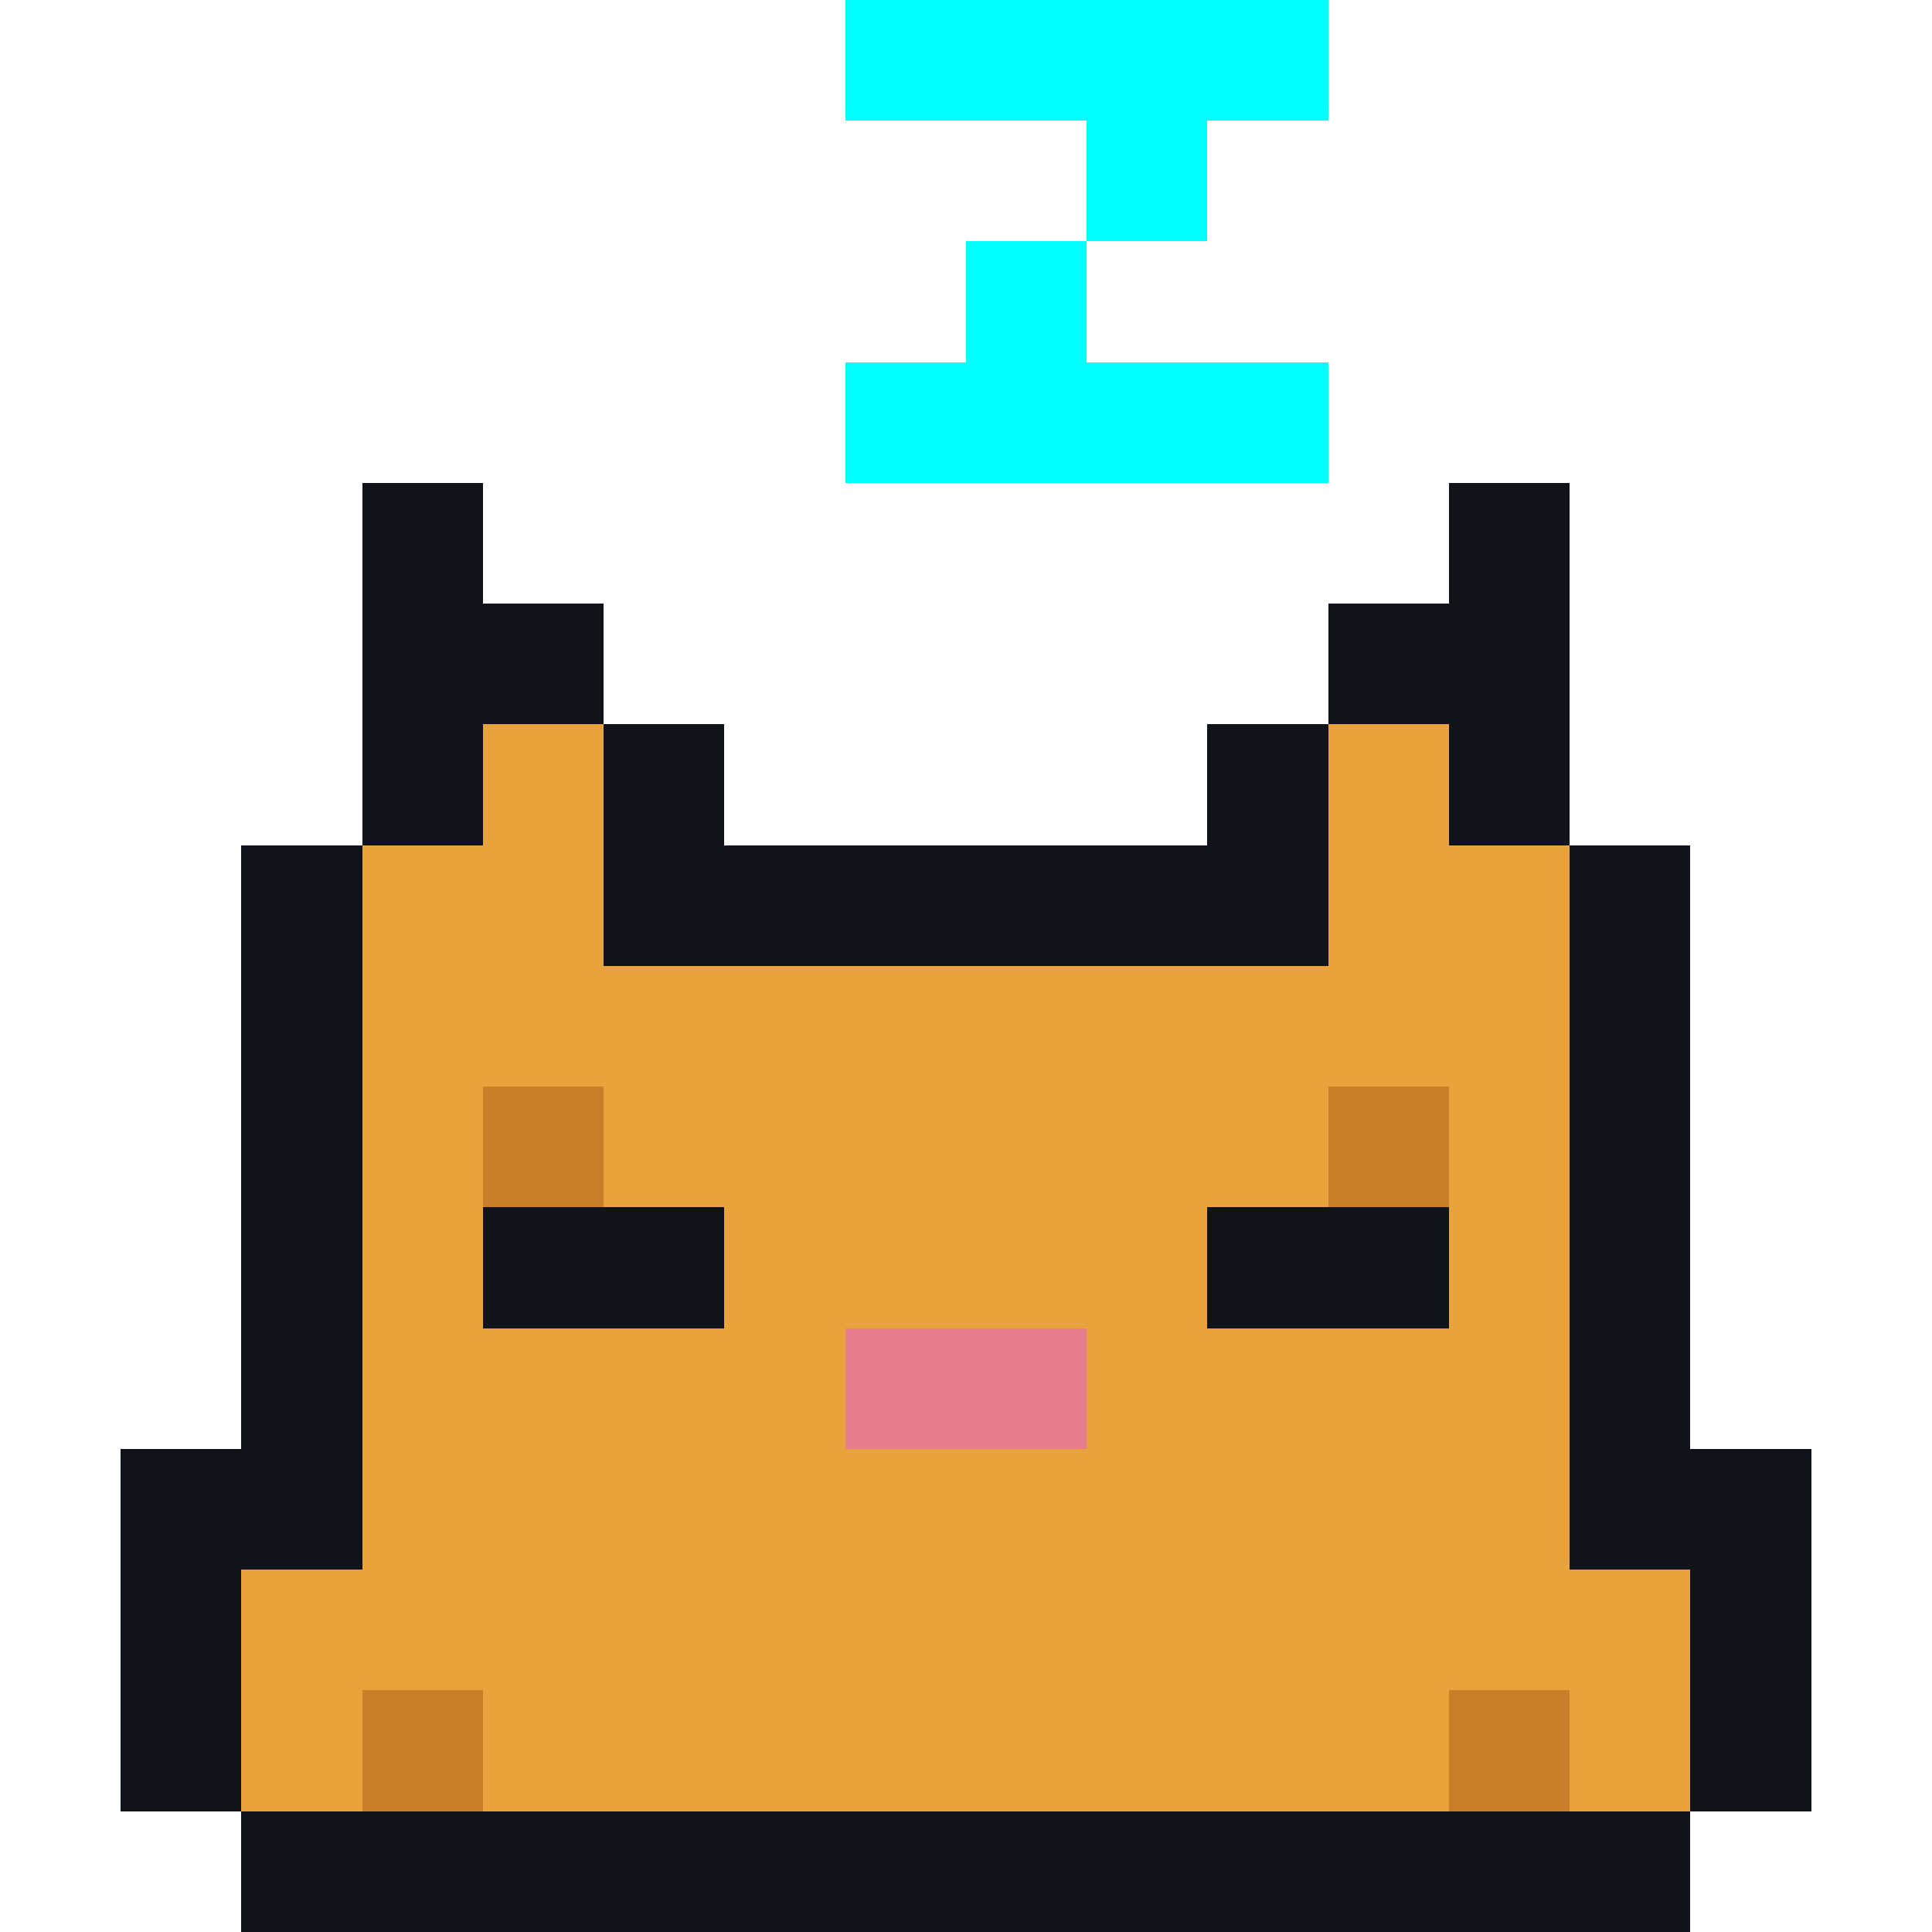
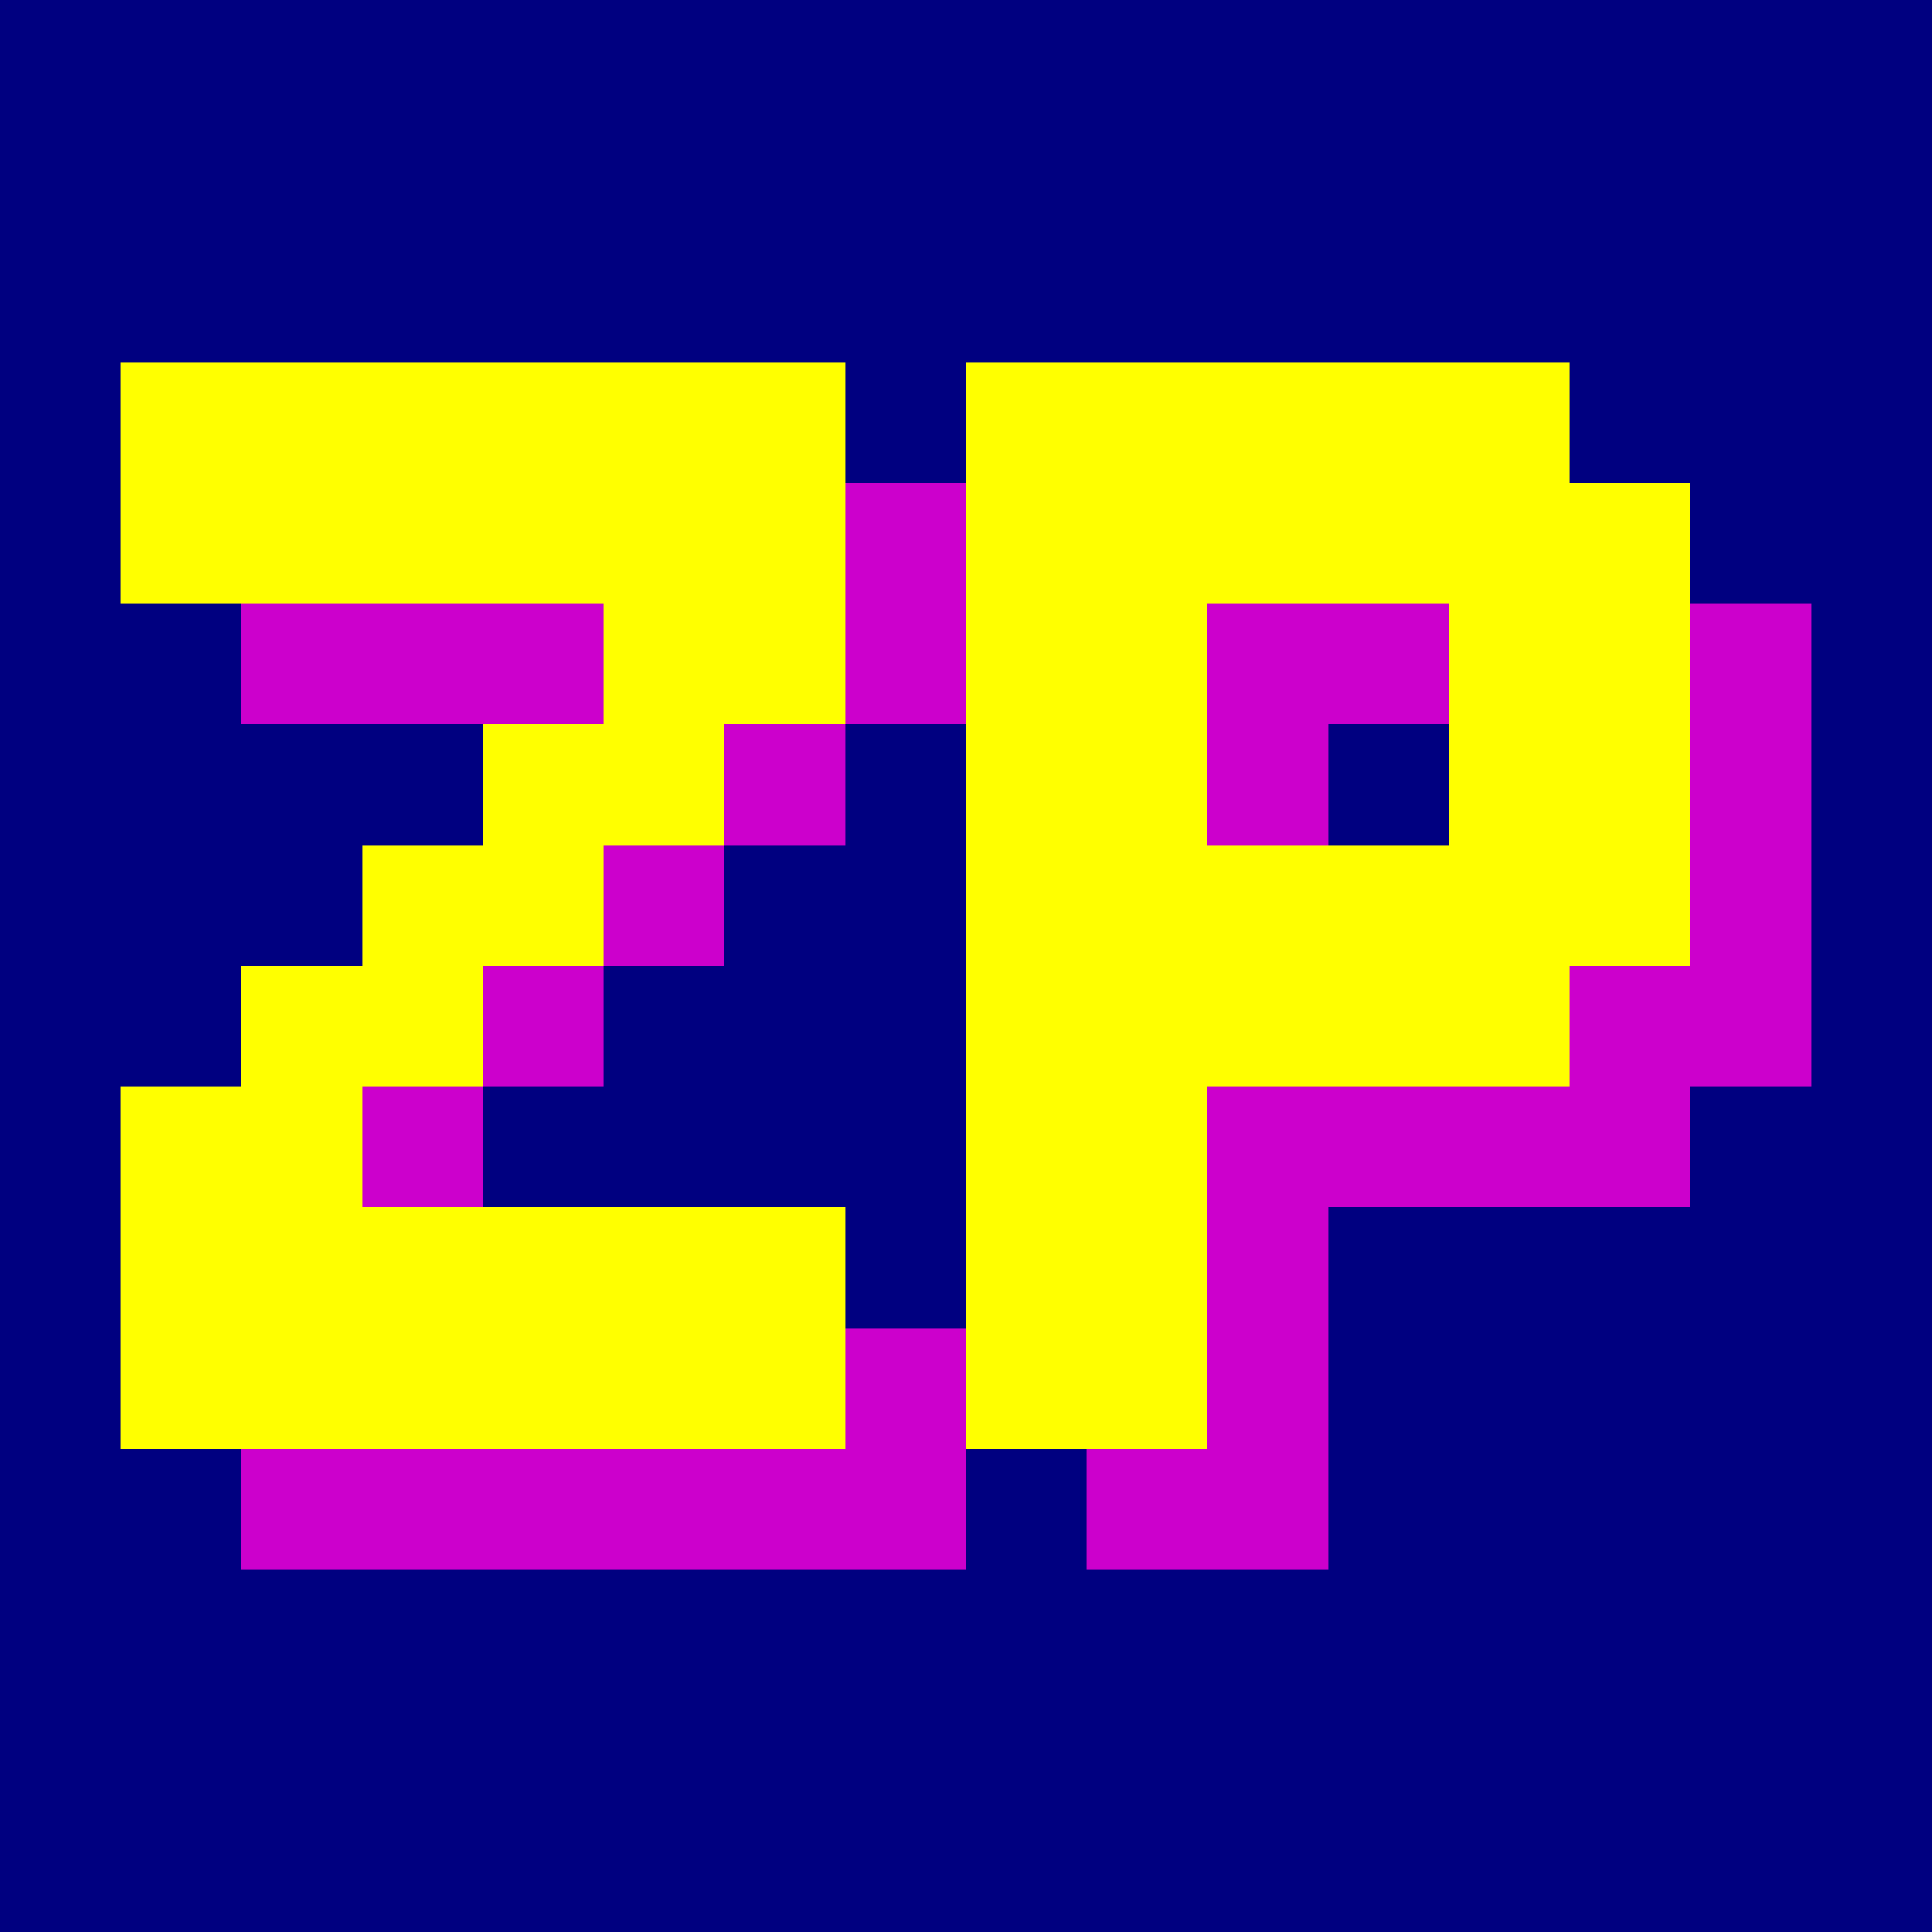
<svg xmlns="http://www.w3.org/2000/svg" viewBox="0 0 16 16" shape-rendering="crispEdges">
-   <rect x="7" y="0" width="1" height="1" fill="#00ffff" />
-   <rect x="8" y="0" width="1" height="1" fill="#00ffff" />
-   <rect x="9" y="0" width="1" height="1" fill="#00ffff" />
-   <rect x="10" y="0" width="1" height="1" fill="#00ffff" />
-   <rect x="9" y="1" width="1" height="1" fill="#00ffff" />
-   <rect x="8" y="2" width="1" height="1" fill="#00ffff" />
-   <rect x="7" y="3" width="1" height="1" fill="#00ffff" />
-   <rect x="8" y="3" width="1" height="1" fill="#00ffff" />
-   <rect x="9" y="3" width="1" height="1" fill="#00ffff" />
-   <rect x="10" y="3" width="1" height="1" fill="#00ffff" />
-   <rect x="3" y="4" width="1" height="1" fill="#10141a" />
-   <rect x="12" y="4" width="1" height="1" fill="#10141a" />
-   <rect x="3" y="5" width="1" height="1" fill="#10141a" />
-   <rect x="4" y="5" width="1" height="1" fill="#10141a" />
-   <rect x="11" y="5" width="1" height="1" fill="#10141a" />
-   <rect x="12" y="5" width="1" height="1" fill="#10141a" />
-   <rect x="3" y="6" width="1" height="1" fill="#10141a" />
-   <rect x="4" y="6" width="1" height="1" fill="#e8a33d" />
-   <rect x="5" y="6" width="1" height="1" fill="#10141a" />
-   <rect x="10" y="6" width="1" height="1" fill="#10141a" />
-   <rect x="11" y="6" width="1" height="1" fill="#e8a33d" />
-   <rect x="12" y="6" width="1" height="1" fill="#10141a" />
-   <rect x="2" y="7" width="1" height="1" fill="#10141a" />
-   <rect x="3" y="7" width="1" height="1" fill="#e8a33d" />
-   <rect x="4" y="7" width="1" height="1" fill="#e8a33d" />
-   <rect x="5" y="7" width="1" height="1" fill="#10141a" />
-   <rect x="6" y="7" width="1" height="1" fill="#10141a" />
-   <rect x="7" y="7" width="1" height="1" fill="#10141a" />
-   <rect x="8" y="7" width="1" height="1" fill="#10141a" />
-   <rect x="9" y="7" width="1" height="1" fill="#10141a" />
-   <rect x="10" y="7" width="1" height="1" fill="#10141a" />
-   <rect x="11" y="7" width="1" height="1" fill="#e8a33d" />
-   <rect x="12" y="7" width="1" height="1" fill="#e8a33d" />
-   <rect x="13" y="7" width="1" height="1" fill="#10141a" />
-   <rect x="2" y="8" width="1" height="1" fill="#10141a" />
-   <rect x="3" y="8" width="1" height="1" fill="#e8a33d" />
-   <rect x="4" y="8" width="1" height="1" fill="#e8a33d" />
-   <rect x="5" y="8" width="1" height="1" fill="#e8a33d" />
-   <rect x="6" y="8" width="1" height="1" fill="#e8a33d" />
-   <rect x="7" y="8" width="1" height="1" fill="#e8a33d" />
-   <rect x="8" y="8" width="1" height="1" fill="#e8a33d" />
-   <rect x="9" y="8" width="1" height="1" fill="#e8a33d" />
-   <rect x="10" y="8" width="1" height="1" fill="#e8a33d" />
-   <rect x="11" y="8" width="1" height="1" fill="#e8a33d" />
-   <rect x="12" y="8" width="1" height="1" fill="#e8a33d" />
-   <rect x="13" y="8" width="1" height="1" fill="#10141a" />
-   <rect x="2" y="9" width="1" height="1" fill="#10141a" />
-   <rect x="3" y="9" width="1" height="1" fill="#e8a33d" />
-   <rect x="4" y="9" width="1" height="1" fill="#c77f2a" />
-   <rect x="5" y="9" width="1" height="1" fill="#e8a33d" />
-   <rect x="6" y="9" width="1" height="1" fill="#e8a33d" />
-   <rect x="7" y="9" width="1" height="1" fill="#e8a33d" />
-   <rect x="8" y="9" width="1" height="1" fill="#e8a33d" />
-   <rect x="9" y="9" width="1" height="1" fill="#e8a33d" />
-   <rect x="10" y="9" width="1" height="1" fill="#e8a33d" />
-   <rect x="11" y="9" width="1" height="1" fill="#c77f2a" />
-   <rect x="12" y="9" width="1" height="1" fill="#e8a33d" />
-   <rect x="13" y="9" width="1" height="1" fill="#10141a" />
-   <rect x="2" y="10" width="1" height="1" fill="#10141a" />
-   <rect x="3" y="10" width="1" height="1" fill="#e8a33d" />
-   <rect x="4" y="10" width="1" height="1" fill="#10141a" />
-   <rect x="5" y="10" width="1" height="1" fill="#10141a" />
-   <rect x="6" y="10" width="1" height="1" fill="#e8a33d" />
-   <rect x="7" y="10" width="1" height="1" fill="#e8a33d" />
-   <rect x="8" y="10" width="1" height="1" fill="#e8a33d" />
-   <rect x="9" y="10" width="1" height="1" fill="#e8a33d" />
-   <rect x="10" y="10" width="1" height="1" fill="#10141a" />
-   <rect x="11" y="10" width="1" height="1" fill="#10141a" />
-   <rect x="12" y="10" width="1" height="1" fill="#e8a33d" />
-   <rect x="13" y="10" width="1" height="1" fill="#10141a" />
-   <rect x="2" y="11" width="1" height="1" fill="#10141a" />
-   <rect x="3" y="11" width="1" height="1" fill="#e8a33d" />
-   <rect x="4" y="11" width="1" height="1" fill="#e8a33d" />
-   <rect x="5" y="11" width="1" height="1" fill="#e8a33d" />
-   <rect x="6" y="11" width="1" height="1" fill="#e8a33d" />
-   <rect x="7" y="11" width="1" height="1" fill="#e77c8e" />
-   <rect x="8" y="11" width="1" height="1" fill="#e77c8e" />
-   <rect x="9" y="11" width="1" height="1" fill="#e8a33d" />
-   <rect x="10" y="11" width="1" height="1" fill="#e8a33d" />
-   <rect x="11" y="11" width="1" height="1" fill="#e8a33d" />
-   <rect x="12" y="11" width="1" height="1" fill="#e8a33d" />
-   <rect x="13" y="11" width="1" height="1" fill="#10141a" />
-   <rect x="1" y="12" width="1" height="1" fill="#10141a" />
-   <rect x="2" y="12" width="1" height="1" fill="#10141a" />
-   <rect x="3" y="12" width="1" height="1" fill="#e8a33d" />
-   <rect x="4" y="12" width="1" height="1" fill="#e8a33d" />
-   <rect x="5" y="12" width="1" height="1" fill="#e8a33d" />
-   <rect x="6" y="12" width="1" height="1" fill="#e8a33d" />
-   <rect x="7" y="12" width="1" height="1" fill="#e8a33d" />
-   <rect x="8" y="12" width="1" height="1" fill="#e8a33d" />
-   <rect x="9" y="12" width="1" height="1" fill="#e8a33d" />
-   <rect x="10" y="12" width="1" height="1" fill="#e8a33d" />
-   <rect x="11" y="12" width="1" height="1" fill="#e8a33d" />
-   <rect x="12" y="12" width="1" height="1" fill="#e8a33d" />
-   <rect x="13" y="12" width="1" height="1" fill="#10141a" />
-   <rect x="14" y="12" width="1" height="1" fill="#10141a" />
-   <rect x="1" y="13" width="1" height="1" fill="#10141a" />
-   <rect x="2" y="13" width="1" height="1" fill="#e8a33d" />
-   <rect x="3" y="13" width="1" height="1" fill="#e8a33d" />
-   <rect x="4" y="13" width="1" height="1" fill="#e8a33d" />
-   <rect x="5" y="13" width="1" height="1" fill="#e8a33d" />
-   <rect x="6" y="13" width="1" height="1" fill="#e8a33d" />
-   <rect x="7" y="13" width="1" height="1" fill="#e8a33d" />
-   <rect x="8" y="13" width="1" height="1" fill="#e8a33d" />
-   <rect x="9" y="13" width="1" height="1" fill="#e8a33d" />
-   <rect x="10" y="13" width="1" height="1" fill="#e8a33d" />
-   <rect x="11" y="13" width="1" height="1" fill="#e8a33d" />
-   <rect x="12" y="13" width="1" height="1" fill="#e8a33d" />
-   <rect x="13" y="13" width="1" height="1" fill="#e8a33d" />
-   <rect x="14" y="13" width="1" height="1" fill="#10141a" />
-   <rect x="1" y="14" width="1" height="1" fill="#10141a" />
-   <rect x="2" y="14" width="1" height="1" fill="#e8a33d" />
-   <rect x="3" y="14" width="1" height="1" fill="#c77f2a" />
-   <rect x="4" y="14" width="1" height="1" fill="#e8a33d" />
-   <rect x="5" y="14" width="1" height="1" fill="#e8a33d" />
-   <rect x="6" y="14" width="1" height="1" fill="#e8a33d" />
-   <rect x="7" y="14" width="1" height="1" fill="#e8a33d" />
-   <rect x="8" y="14" width="1" height="1" fill="#e8a33d" />
-   <rect x="9" y="14" width="1" height="1" fill="#e8a33d" />
-   <rect x="10" y="14" width="1" height="1" fill="#e8a33d" />
-   <rect x="11" y="14" width="1" height="1" fill="#e8a33d" />
-   <rect x="12" y="14" width="1" height="1" fill="#c77f2a" />
-   <rect x="13" y="14" width="1" height="1" fill="#e8a33d" />
-   <rect x="14" y="14" width="1" height="1" fill="#10141a" />
-   <rect x="2" y="15" width="1" height="1" fill="#10141a" />
-   <rect x="3" y="15" width="1" height="1" fill="#10141a" />
-   <rect x="4" y="15" width="1" height="1" fill="#10141a" />
-   <rect x="5" y="15" width="1" height="1" fill="#10141a" />
-   <rect x="6" y="15" width="1" height="1" fill="#10141a" />
-   <rect x="7" y="15" width="1" height="1" fill="#10141a" />
-   <rect x="8" y="15" width="1" height="1" fill="#10141a" />
-   <rect x="9" y="15" width="1" height="1" fill="#10141a" />
-   <rect x="10" y="15" width="1" height="1" fill="#10141a" />
-   <rect x="11" y="15" width="1" height="1" fill="#10141a" />
-   <rect x="12" y="15" width="1" height="1" fill="#10141a" />
-   <rect x="13" y="15" width="1" height="1" fill="#10141a" />
+   <rect width="16" height="16" fill="#000080" />
+   <rect x="1" y="3" width="1" height="1" fill="#ffff00" />
+   <rect x="2" y="3" width="1" height="1" fill="#ffff00" />
+   <rect x="3" y="3" width="1" height="1" fill="#ffff00" />
+   <rect x="4" y="3" width="1" height="1" fill="#ffff00" />
+   <rect x="5" y="3" width="1" height="1" fill="#ffff00" />
+   <rect x="6" y="3" width="1" height="1" fill="#ffff00" />
+   <rect x="8" y="3" width="1" height="1" fill="#ffff00" />
+   <rect x="9" y="3" width="1" height="1" fill="#ffff00" />
+   <rect x="10" y="3" width="1" height="1" fill="#ffff00" />
+   <rect x="11" y="3" width="1" height="1" fill="#ffff00" />
+   <rect x="12" y="3" width="1" height="1" fill="#ffff00" />
+   <rect x="1" y="4" width="1" height="1" fill="#ffff00" />
+   <rect x="2" y="4" width="1" height="1" fill="#ffff00" />
+   <rect x="3" y="4" width="1" height="1" fill="#ffff00" />
+   <rect x="4" y="4" width="1" height="1" fill="#ffff00" />
+   <rect x="5" y="4" width="1" height="1" fill="#ffff00" />
+   <rect x="6" y="4" width="1" height="1" fill="#ffff00" />
+   <rect x="7" y="4" width="1" height="1" fill="#cc00cc" />
+   <rect x="8" y="4" width="1" height="1" fill="#ffff00" />
+   <rect x="9" y="4" width="1" height="1" fill="#ffff00" />
+   <rect x="10" y="4" width="1" height="1" fill="#ffff00" />
+   <rect x="11" y="4" width="1" height="1" fill="#ffff00" />
+   <rect x="12" y="4" width="1" height="1" fill="#ffff00" />
+   <rect x="13" y="4" width="1" height="1" fill="#ffff00" />
+   <rect x="2" y="5" width="1" height="1" fill="#cc00cc" />
+   <rect x="3" y="5" width="1" height="1" fill="#cc00cc" />
+   <rect x="4" y="5" width="1" height="1" fill="#cc00cc" />
+   <rect x="5" y="5" width="1" height="1" fill="#ffff00" />
+   <rect x="6" y="5" width="1" height="1" fill="#ffff00" />
+   <rect x="7" y="5" width="1" height="1" fill="#cc00cc" />
+   <rect x="8" y="5" width="1" height="1" fill="#ffff00" />
+   <rect x="9" y="5" width="1" height="1" fill="#ffff00" />
+   <rect x="10" y="5" width="1" height="1" fill="#cc00cc" />
+   <rect x="11" y="5" width="1" height="1" fill="#cc00cc" />
+   <rect x="12" y="5" width="1" height="1" fill="#ffff00" />
+   <rect x="13" y="5" width="1" height="1" fill="#ffff00" />
+   <rect x="14" y="5" width="1" height="1" fill="#cc00cc" />
+   <rect x="4" y="6" width="1" height="1" fill="#ffff00" />
+   <rect x="5" y="6" width="1" height="1" fill="#ffff00" />
+   <rect x="6" y="6" width="1" height="1" fill="#cc00cc" />
+   <rect x="8" y="6" width="1" height="1" fill="#ffff00" />
+   <rect x="9" y="6" width="1" height="1" fill="#ffff00" />
+   <rect x="10" y="6" width="1" height="1" fill="#cc00cc" />
+   <rect x="12" y="6" width="1" height="1" fill="#ffff00" />
+   <rect x="13" y="6" width="1" height="1" fill="#ffff00" />
+   <rect x="14" y="6" width="1" height="1" fill="#cc00cc" />
+   <rect x="3" y="7" width="1" height="1" fill="#ffff00" />
+   <rect x="4" y="7" width="1" height="1" fill="#ffff00" />
+   <rect x="5" y="7" width="1" height="1" fill="#cc00cc" />
+   <rect x="8" y="7" width="1" height="1" fill="#ffff00" />
+   <rect x="9" y="7" width="1" height="1" fill="#ffff00" />
+   <rect x="10" y="7" width="1" height="1" fill="#ffff00" />
+   <rect x="11" y="7" width="1" height="1" fill="#ffff00" />
+   <rect x="12" y="7" width="1" height="1" fill="#ffff00" />
+   <rect x="13" y="7" width="1" height="1" fill="#ffff00" />
+   <rect x="14" y="7" width="1" height="1" fill="#cc00cc" />
+   <rect x="2" y="8" width="1" height="1" fill="#ffff00" />
+   <rect x="3" y="8" width="1" height="1" fill="#ffff00" />
+   <rect x="4" y="8" width="1" height="1" fill="#cc00cc" />
+   <rect x="8" y="8" width="1" height="1" fill="#ffff00" />
+   <rect x="9" y="8" width="1" height="1" fill="#ffff00" />
+   <rect x="10" y="8" width="1" height="1" fill="#ffff00" />
+   <rect x="11" y="8" width="1" height="1" fill="#ffff00" />
+   <rect x="12" y="8" width="1" height="1" fill="#ffff00" />
+   <rect x="13" y="8" width="1" height="1" fill="#cc00cc" />
+   <rect x="14" y="8" width="1" height="1" fill="#cc00cc" />
+   <rect x="1" y="9" width="1" height="1" fill="#ffff00" />
+   <rect x="2" y="9" width="1" height="1" fill="#ffff00" />
+   <rect x="3" y="9" width="1" height="1" fill="#cc00cc" />
+   <rect x="8" y="9" width="1" height="1" fill="#ffff00" />
+   <rect x="9" y="9" width="1" height="1" fill="#ffff00" />
+   <rect x="10" y="9" width="1" height="1" fill="#cc00cc" />
+   <rect x="11" y="9" width="1" height="1" fill="#cc00cc" />
+   <rect x="12" y="9" width="1" height="1" fill="#cc00cc" />
+   <rect x="13" y="9" width="1" height="1" fill="#cc00cc" />
+   <rect x="1" y="10" width="1" height="1" fill="#ffff00" />
+   <rect x="2" y="10" width="1" height="1" fill="#ffff00" />
+   <rect x="3" y="10" width="1" height="1" fill="#ffff00" />
+   <rect x="4" y="10" width="1" height="1" fill="#ffff00" />
+   <rect x="5" y="10" width="1" height="1" fill="#ffff00" />
+   <rect x="6" y="10" width="1" height="1" fill="#ffff00" />
+   <rect x="8" y="10" width="1" height="1" fill="#ffff00" />
+   <rect x="9" y="10" width="1" height="1" fill="#ffff00" />
+   <rect x="10" y="10" width="1" height="1" fill="#cc00cc" />
+   <rect x="1" y="11" width="1" height="1" fill="#ffff00" />
+   <rect x="2" y="11" width="1" height="1" fill="#ffff00" />
+   <rect x="3" y="11" width="1" height="1" fill="#ffff00" />
+   <rect x="4" y="11" width="1" height="1" fill="#ffff00" />
+   <rect x="5" y="11" width="1" height="1" fill="#ffff00" />
+   <rect x="6" y="11" width="1" height="1" fill="#ffff00" />
+   <rect x="7" y="11" width="1" height="1" fill="#cc00cc" />
+   <rect x="8" y="11" width="1" height="1" fill="#ffff00" />
+   <rect x="9" y="11" width="1" height="1" fill="#ffff00" />
+   <rect x="10" y="11" width="1" height="1" fill="#cc00cc" />
+   <rect x="2" y="12" width="1" height="1" fill="#cc00cc" />
+   <rect x="3" y="12" width="1" height="1" fill="#cc00cc" />
+   <rect x="4" y="12" width="1" height="1" fill="#cc00cc" />
+   <rect x="5" y="12" width="1" height="1" fill="#cc00cc" />
+   <rect x="6" y="12" width="1" height="1" fill="#cc00cc" />
+   <rect x="7" y="12" width="1" height="1" fill="#cc00cc" />
+   <rect x="9" y="12" width="1" height="1" fill="#cc00cc" />
+   <rect x="10" y="12" width="1" height="1" fill="#cc00cc" />
</svg>
